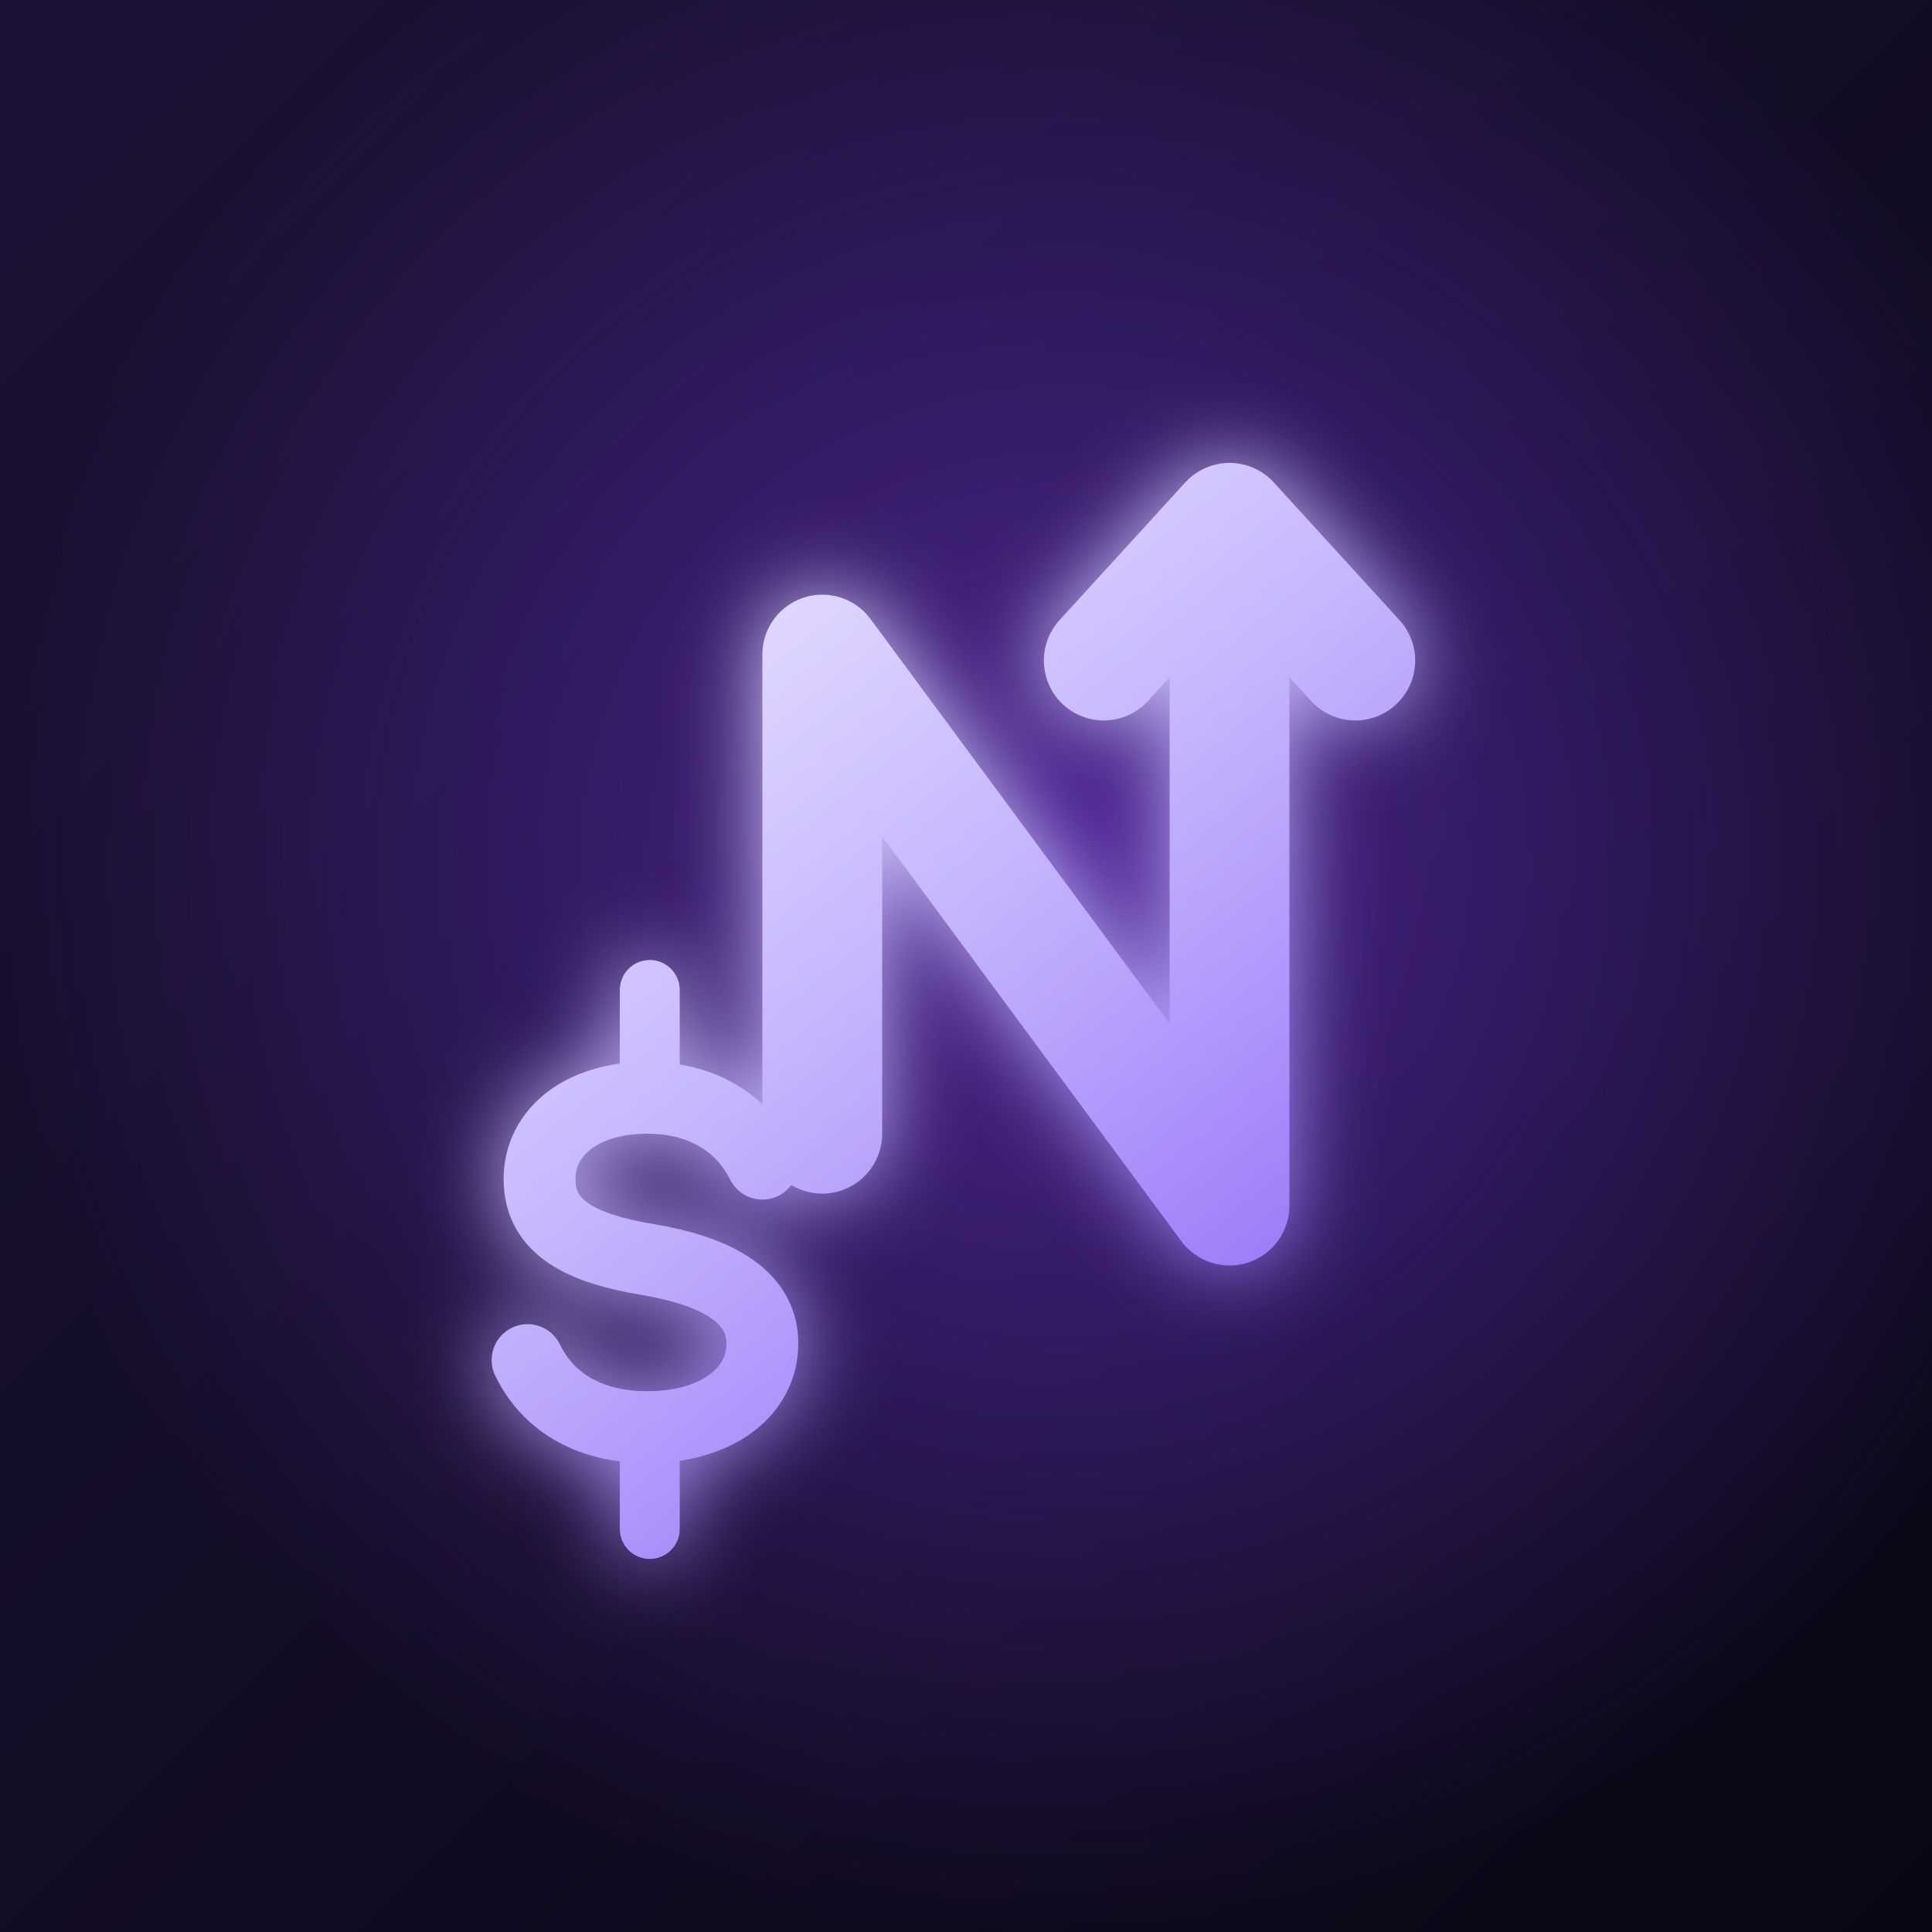
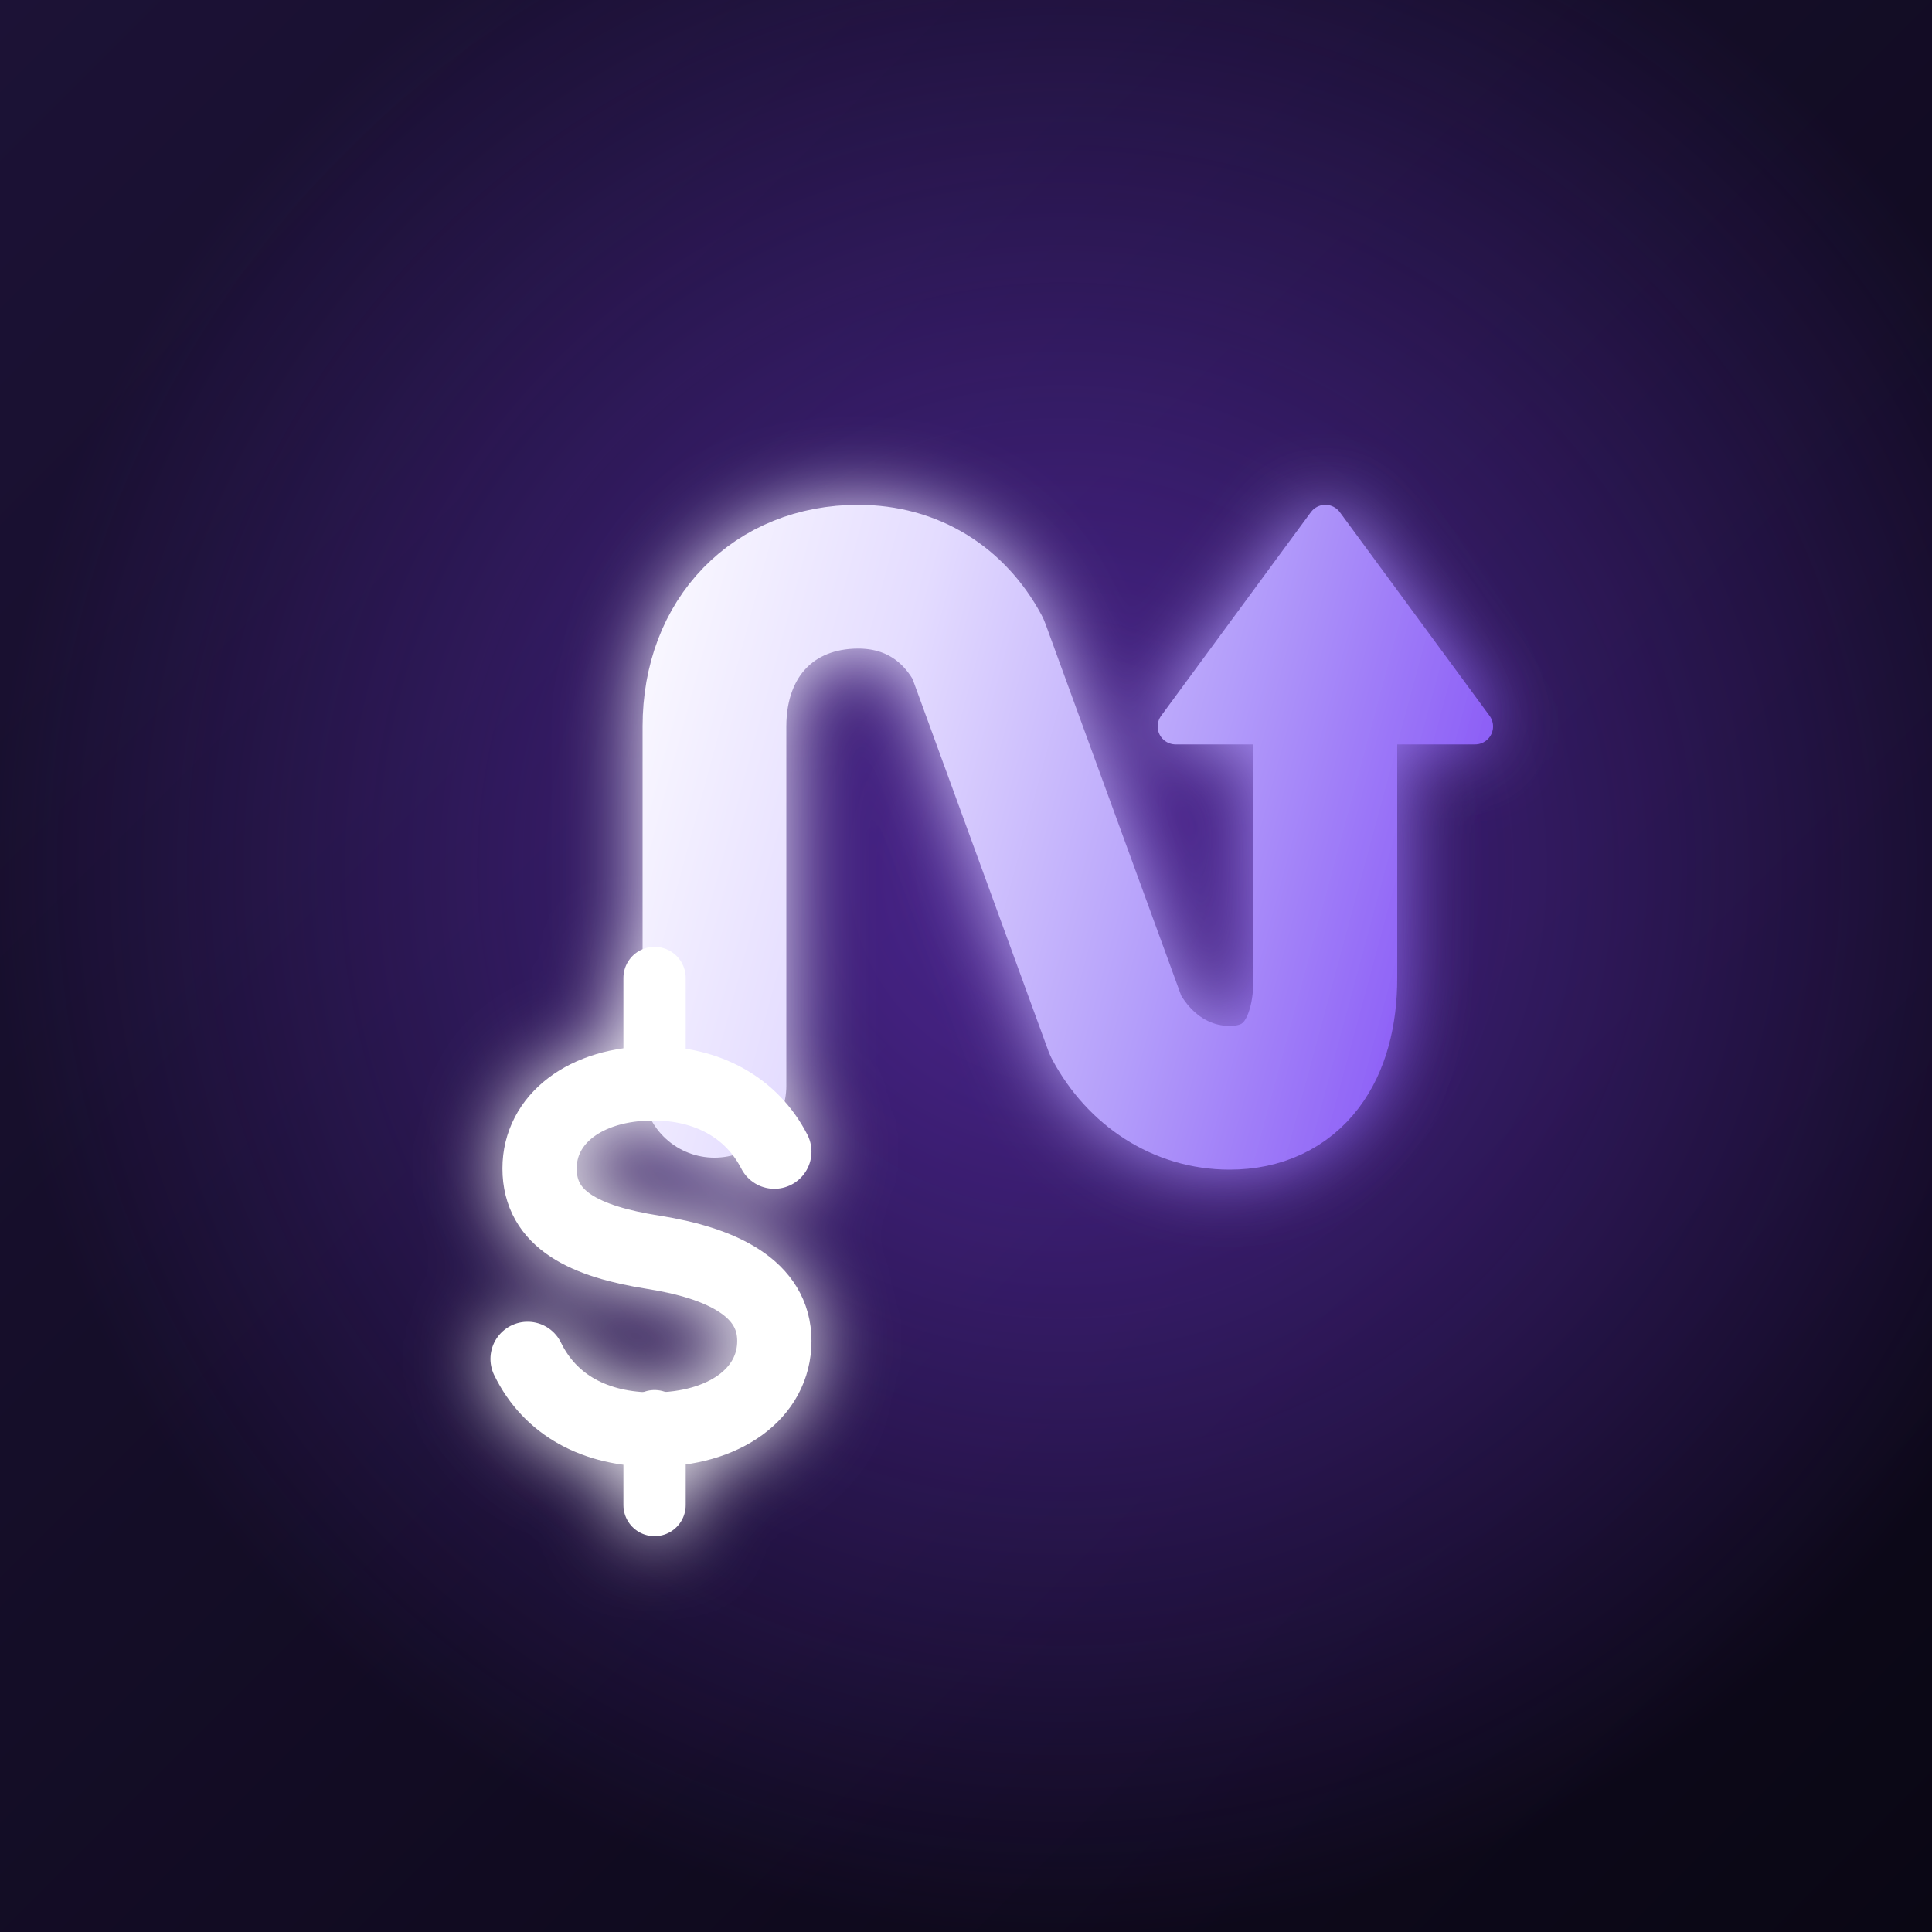
<svg xmlns="http://www.w3.org/2000/svg" viewBox="0 0 100 100">
  <defs>
-     <linearGradient id="nx" gradientUnits="userSpaceOnUse" x1="14" y1="10" x2="84" y2="96">
-       <stop offset="0" stop-color="#f3eeff" />
-       <stop offset=".45" stop-color="#c4b5fd" />
+     <linearGradient id="nx" gradientUnits="userSpaceOnUse" x1="18" y1="40" x2="92" y2="60">
+       <stop offset="0" stop-color="#fff" />
+       <stop offset=".35" stop-color="#e4dcff" />
+       <stop offset=".7" stop-color="#b39dfa" />
      <stop offset="1" stop-color="#8b5cf6" />
    </linearGradient>
    <filter id="glow" x="-40%" y="-40%" width="180%" height="180%">
-       <feGaussianBlur stdDeviation="3.5" result="b" />
+       <feGaussianBlur stdDeviation="3.2" result="b" />
      <feMerge>
        <feMergeNode in="b" />
        <feMergeNode in="SourceGraphic" />
      </feMerge>
    </filter>
    <linearGradient id="bg" x1="0" y1="0" x2="1" y2="1">
      <stop offset="0" stop-color="#1c1236" />
      <stop offset="1" stop-color="#0a0714" />
    </linearGradient>
    <radialGradient id="halo" cx=".55" cy=".45" r=".55">
      <stop offset="0" stop-color="#7c3aed" stop-opacity=".55" />
      <stop offset="1" stop-color="#7c3aed" stop-opacity="0" />
    </radialGradient>
  </defs>
  <rect width="100" height="100" rx="0" fill="url(#bg)" />
  <rect width="100" height="100" rx="0" fill="url(#halo)" />
  <g transform="translate(19.00 19.00) scale(0.62)">
-     <g fill="none" stroke="url(#nx)" stroke-linecap="round" stroke-linejoin="round" filter="url(#glow)">
-       <path d="M38 64V24L72 70V14" stroke-width="10" />
-       <path d="M61.5 24.5 72 13 82.5 24.5" stroke-width="10" />
-       <path d="M33 66.5c-1.8-3.6-5.3-5.5-9.6-5.5-5.4 0-9 2.8-9 6.8 0 4.1 3.6 5.8 9 6.7 5.4.9 9.6 2.9 9.6 7 0 4.2-4 7-9.6 7-4.6 0-8.2-1.9-10-5.6" stroke-width="6" />
-       <path d="M23.6 52v9M23.6 88v9" stroke-width="5" />
+     <g transform="translate(-4 -4)" stroke-linecap="round" stroke-linejoin="round" filter="url(#glow)">
+       <path d="M33 64V34c0-7.5 5-12.5 12-12.5 4.5 0 8 2.3 10 6L66.5 59c2 3.7 5.5 6 9.5 6c5.3 0 8-4 8-10V31" fill="none" stroke="url(#nx)" stroke-width="12" />
+       <path d="M71.5 34H96.5L84 17Z" fill="url(#nx)" stroke="url(#nx)" stroke-width="3" />
+       <path d="M38 69.5c-1.9-3.7-5.6-5.7-10.1-5.7-5.7 0-9.5 3-9.5 7.1 0 4.3 3.8 6.1 9.5 7 5.7.9 10.1 3 10.1 7.4 0 4.4-4.2 7.4-10.1 7.4-4.8 0-8.6-2-10.5-5.9" fill="none" stroke="#fff" stroke-width="6.2" />
+       <path d="M28 55v9M28 92v7" fill="none" stroke="#fff" stroke-width="5.2" />
    </g>
  </g>
</svg>
